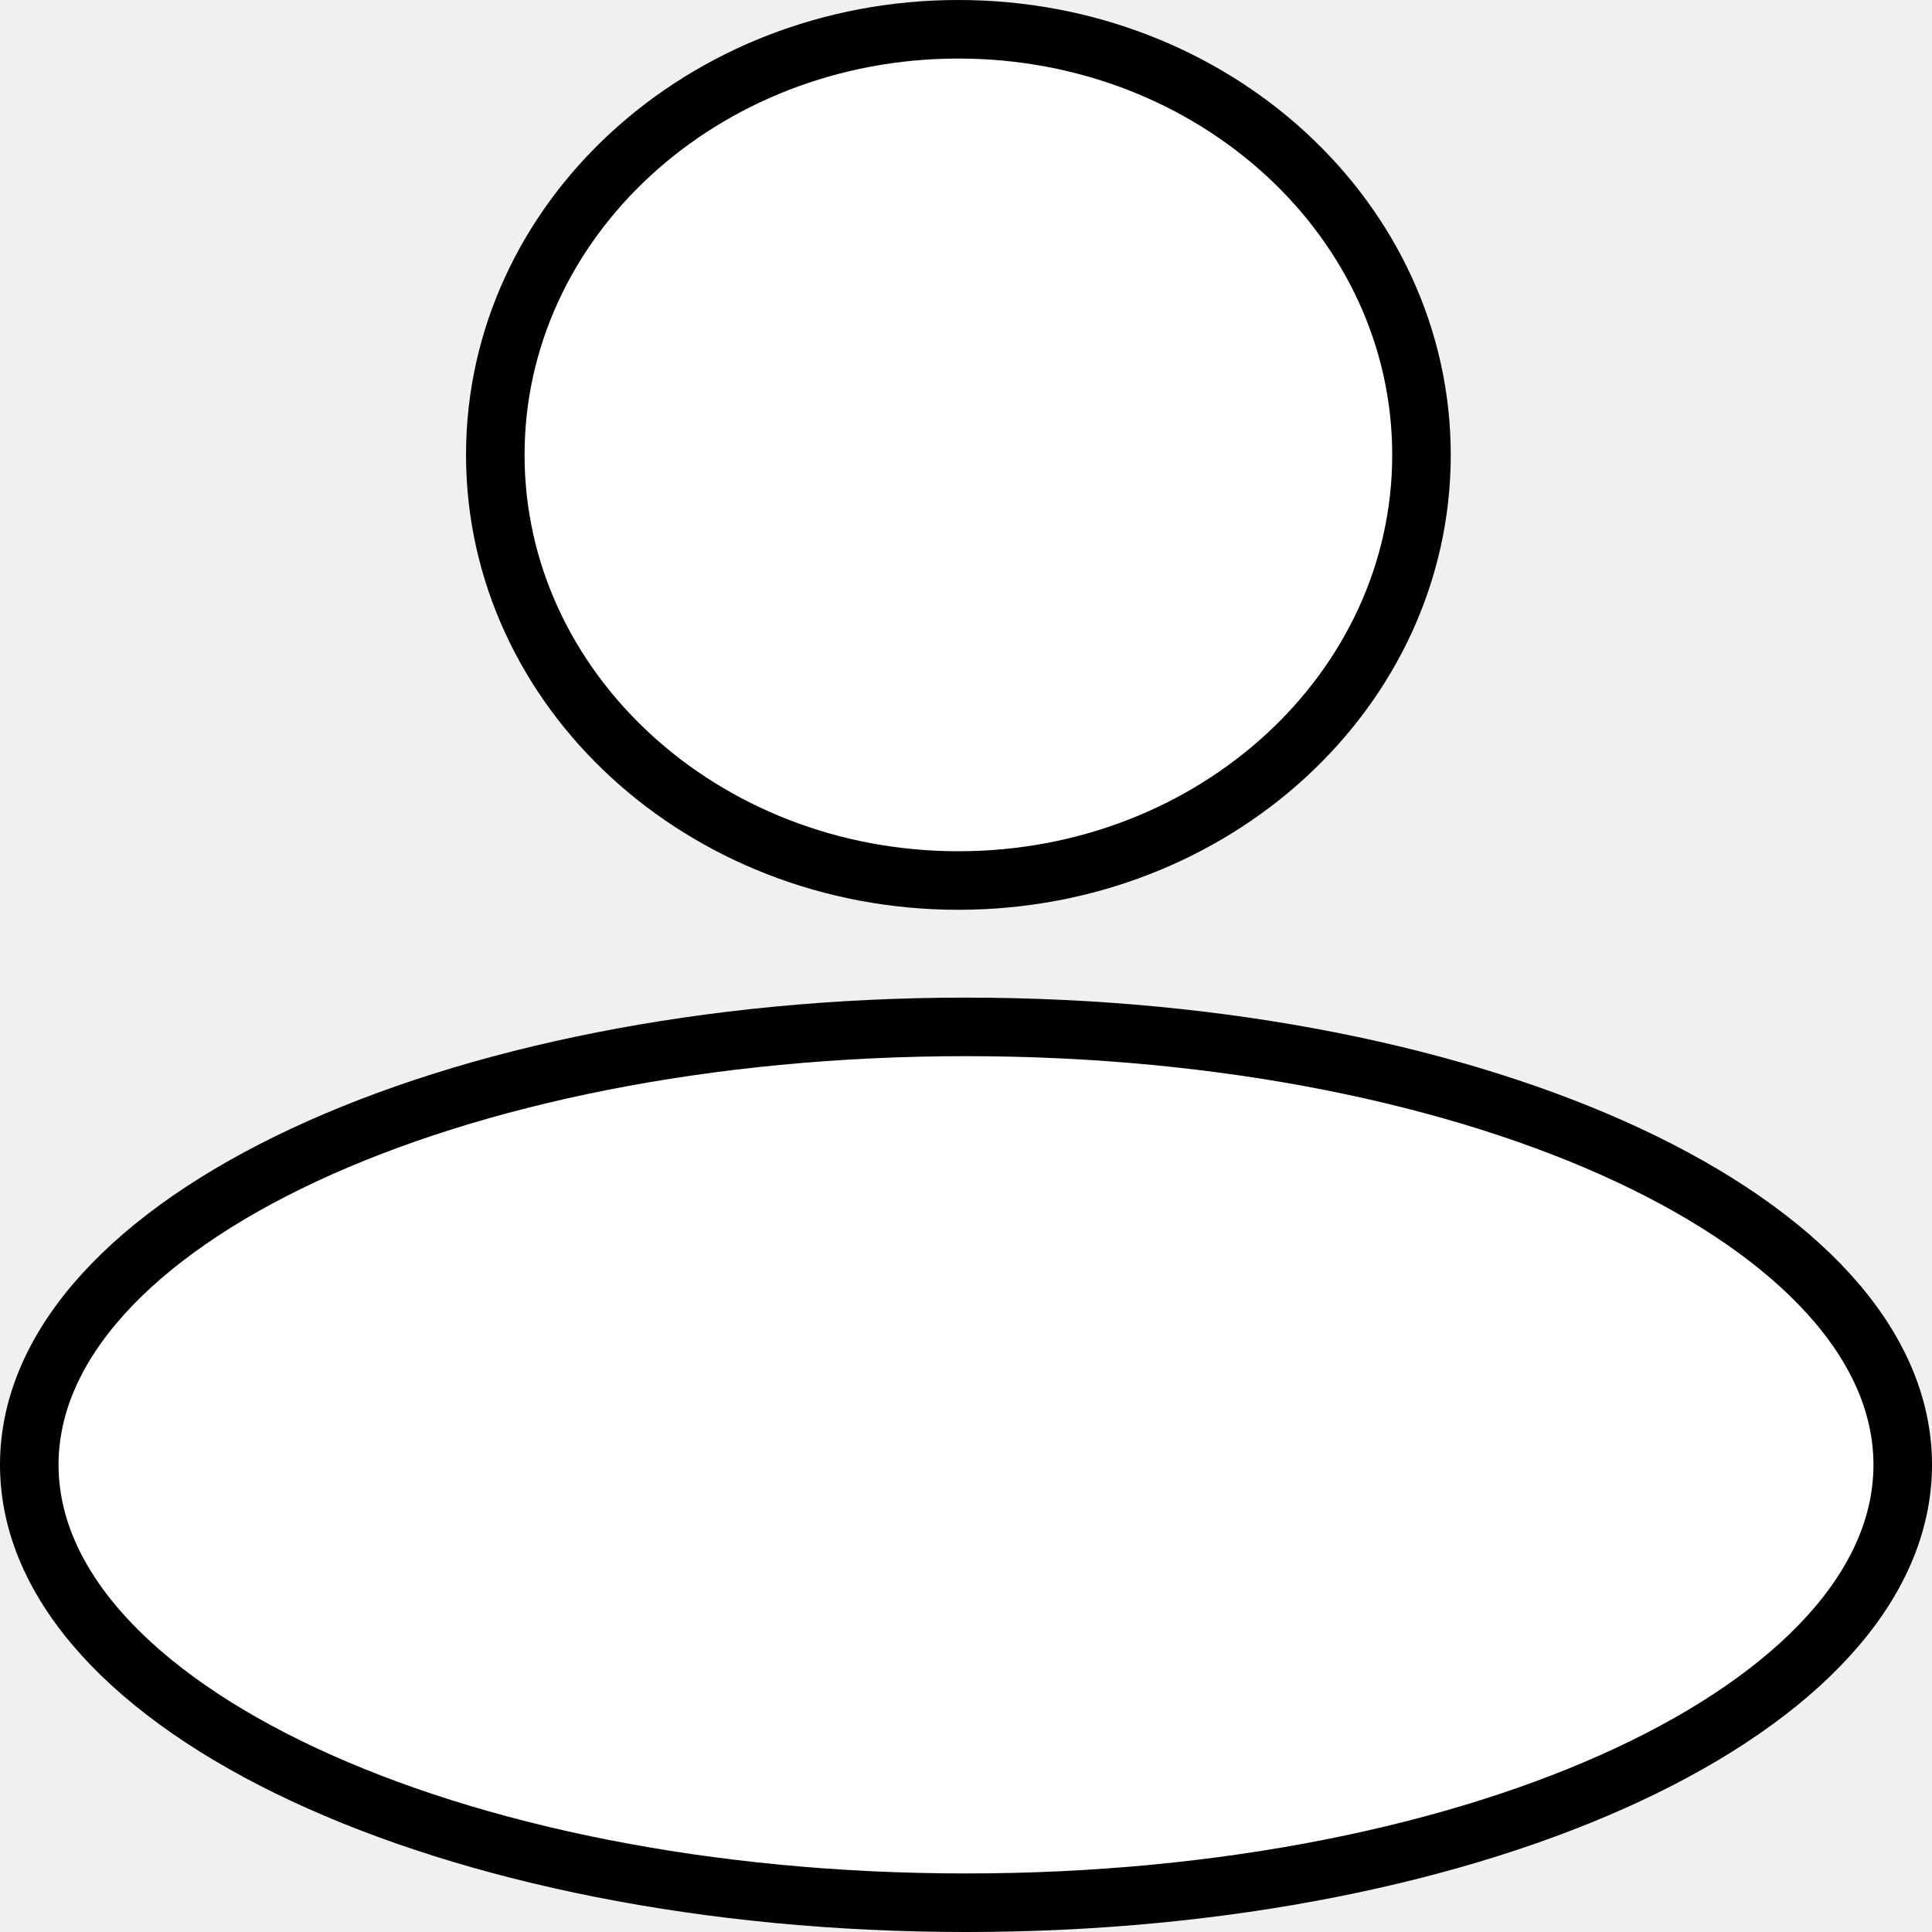
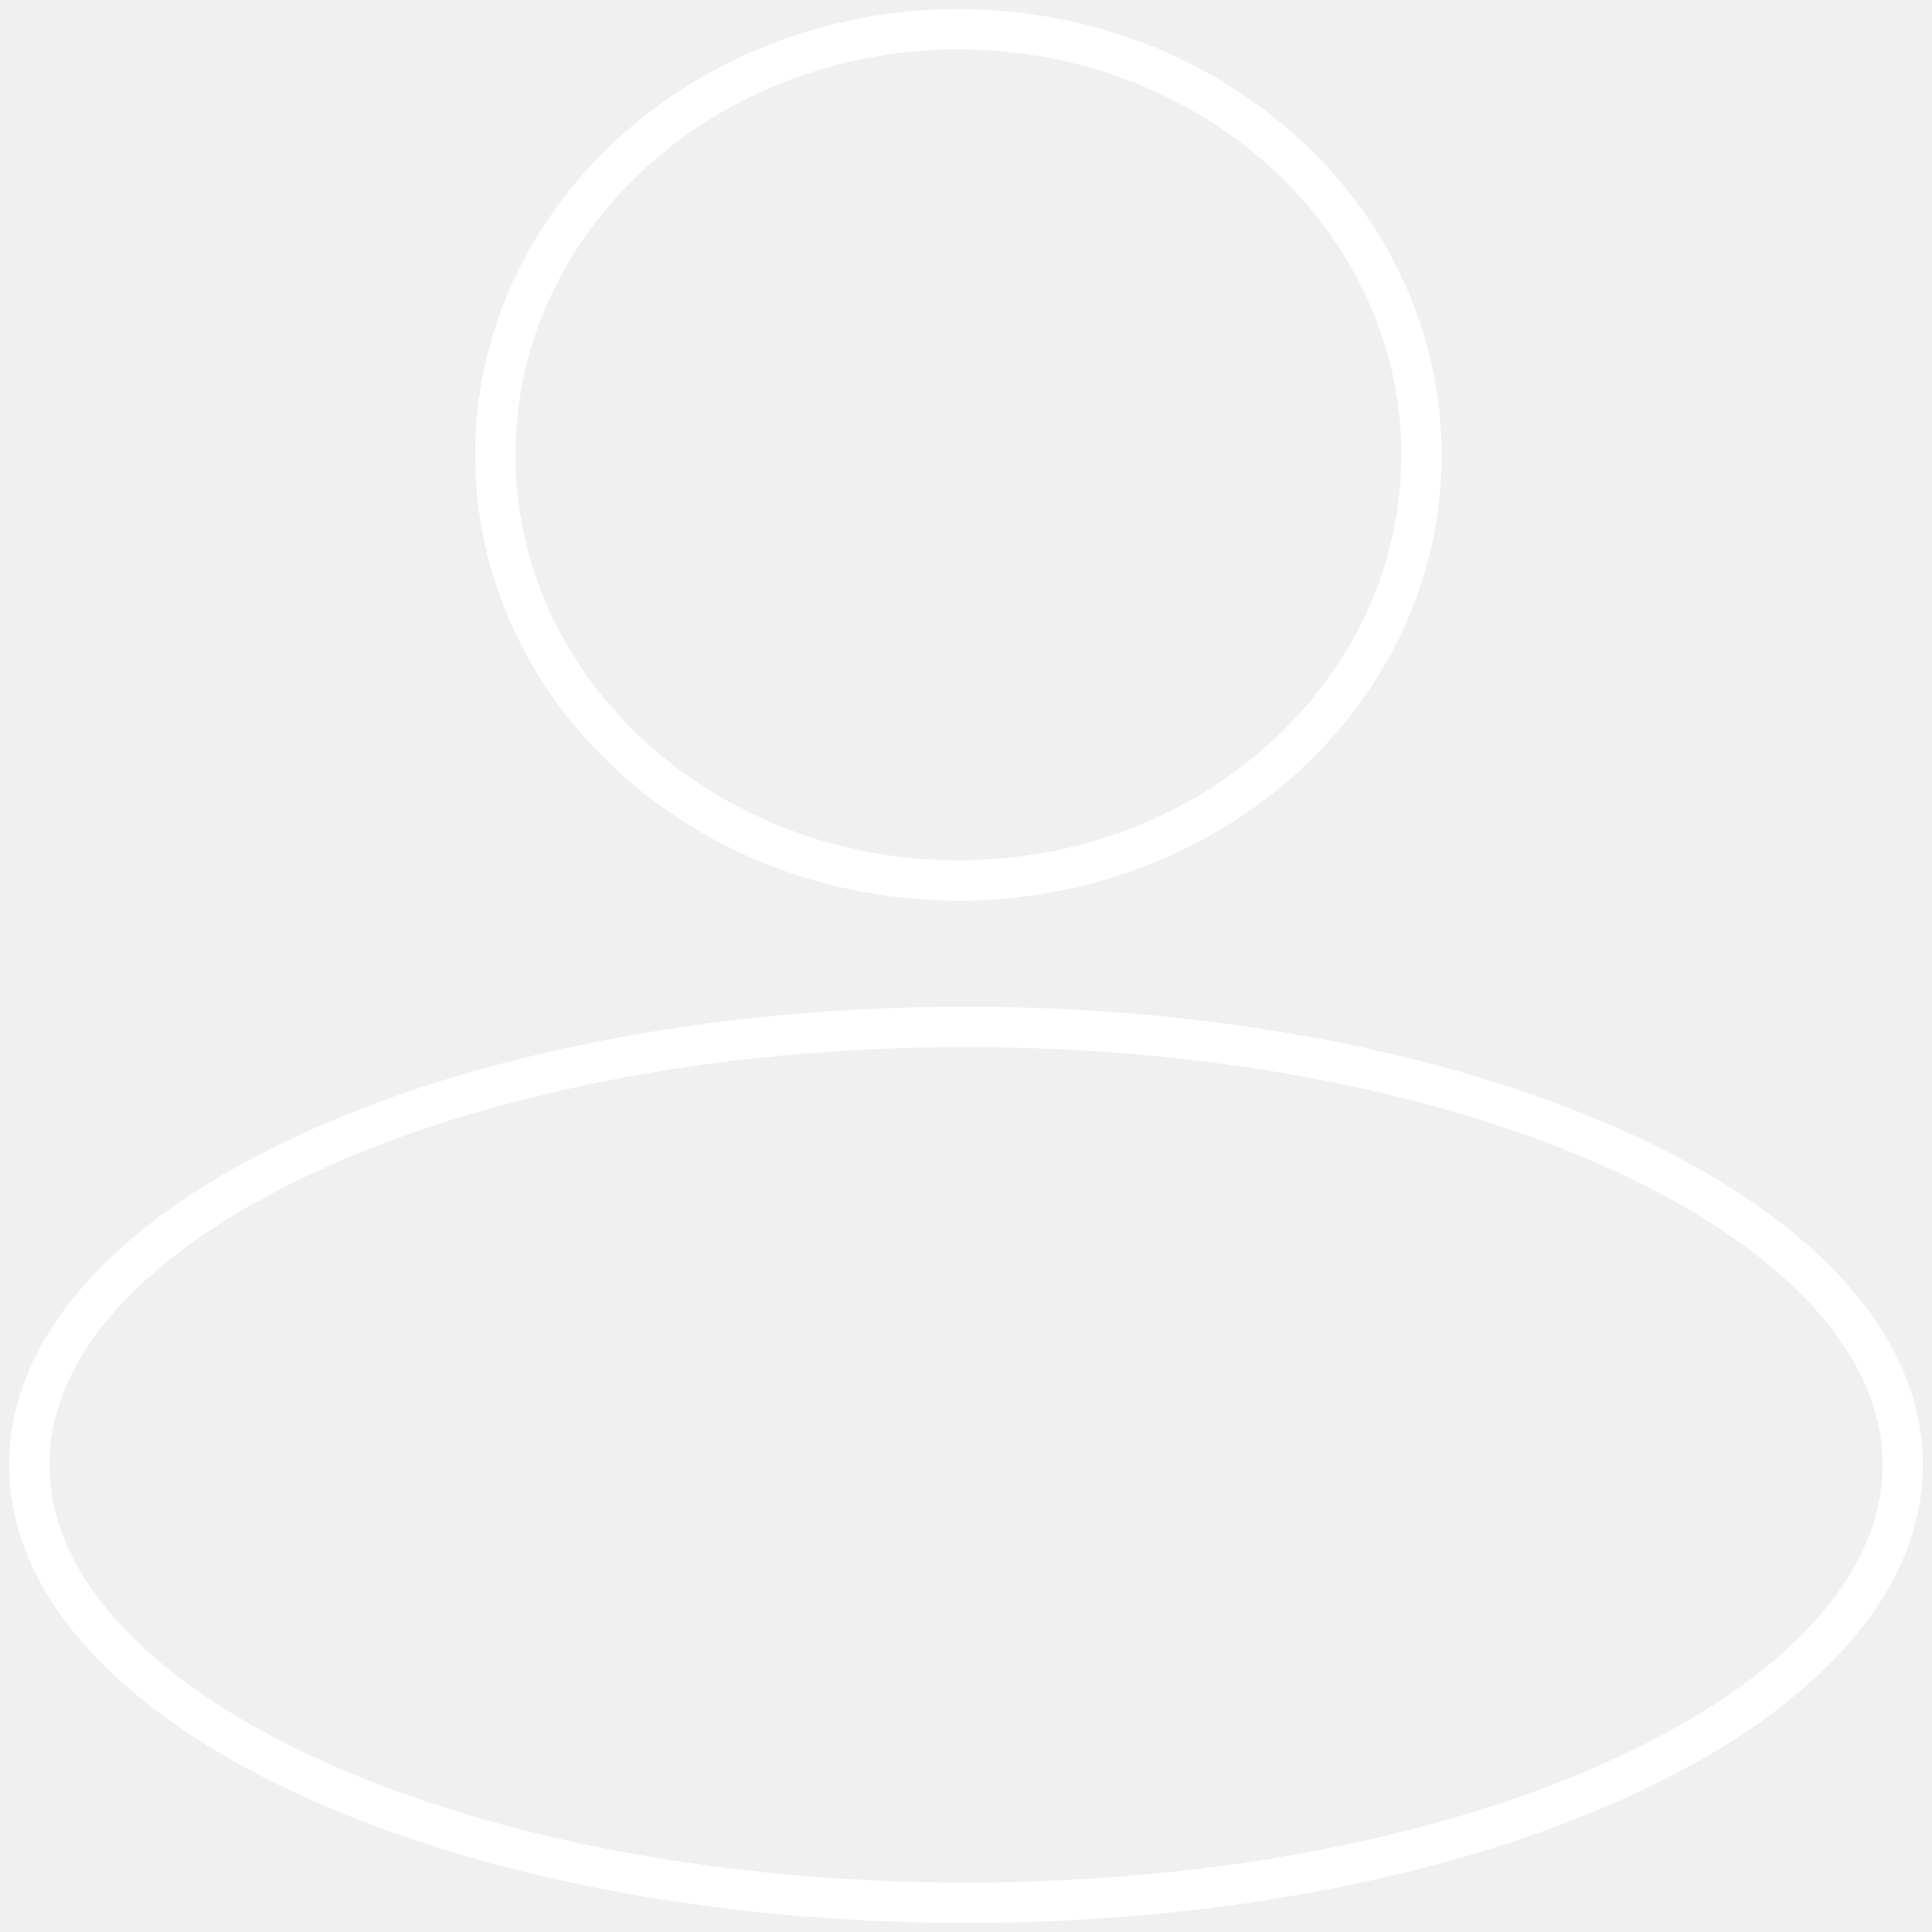
- <svg xmlns="http://www.w3.org/2000/svg" id="Capa_1" data-name="Capa 1" viewBox="0 0 33 33">
+ <svg xmlns="http://www.w3.org/2000/svg" width="48" height="48" viewBox="0 0 48 48" fill="none">
+   <g clip-path="url(#clip0_329_145)">
+     <path d="M23.811 21.876C30.165 21.876 35.316 17.142 35.316 11.302C35.316 5.462 30.165 0.727 23.811 0.727C17.457 0.727 12.306 5.462 12.306 11.302C12.306 17.142 17.457 21.876 23.811 21.876Z" stroke="white" stroke-miterlimit="10" />
+     <path d="M24 47.273C36.853 47.273 47.273 42.402 47.273 36.393C47.273 30.384 36.853 25.513 24 25.513C11.147 25.513 0.727 30.384 0.727 36.393C0.727 42.402 11.147 47.273 24 47.273Z" stroke="white" stroke-miterlimit="10" />
+   </g>
  <defs>
-     <style>.cls-1{fill:#fff;stroke:#000;stroke-miterlimit:10;}</style>
+     <clipPath id="clip0_329_145">
+       <rect width="48" height="48" fill="white" />
+     </clipPath>
  </defs>
-   <ellipse class="cls-1" cx="16.37" cy="7.77" rx="7.91" ry="7.27" />
-   <ellipse class="cls-1" cx="16.5" cy="25.02" rx="16" ry="7.48" />
</svg>
